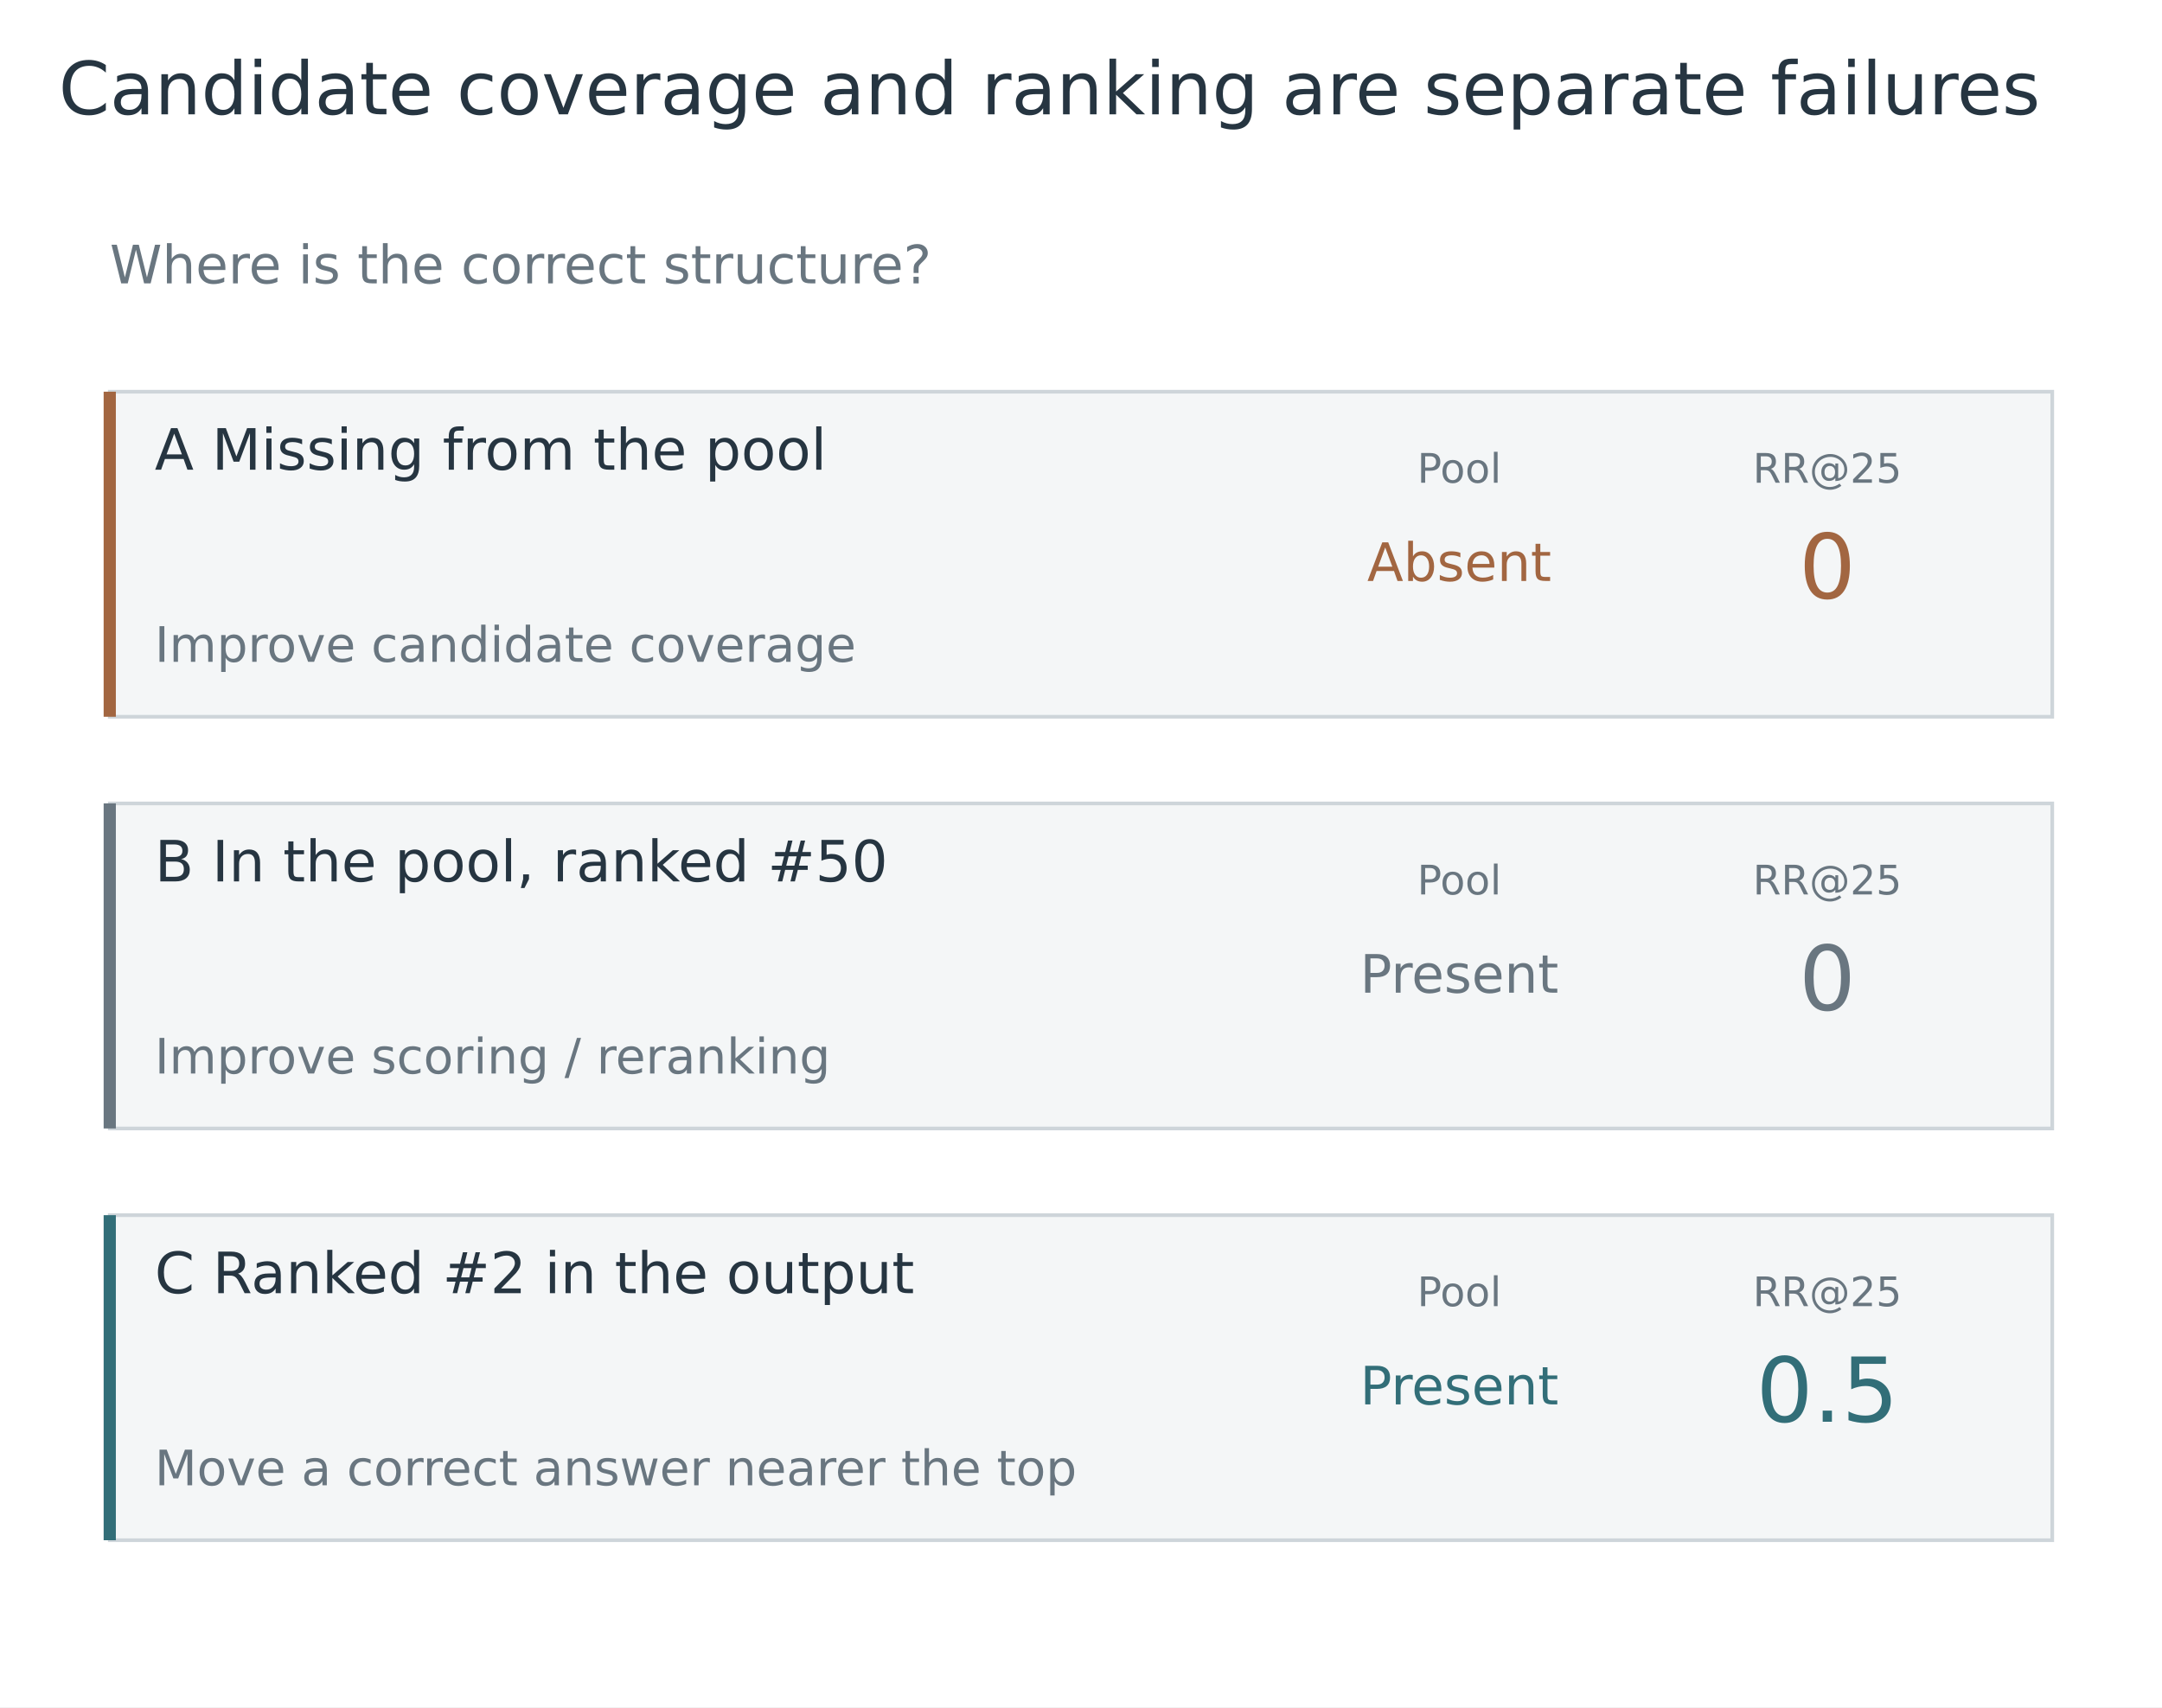
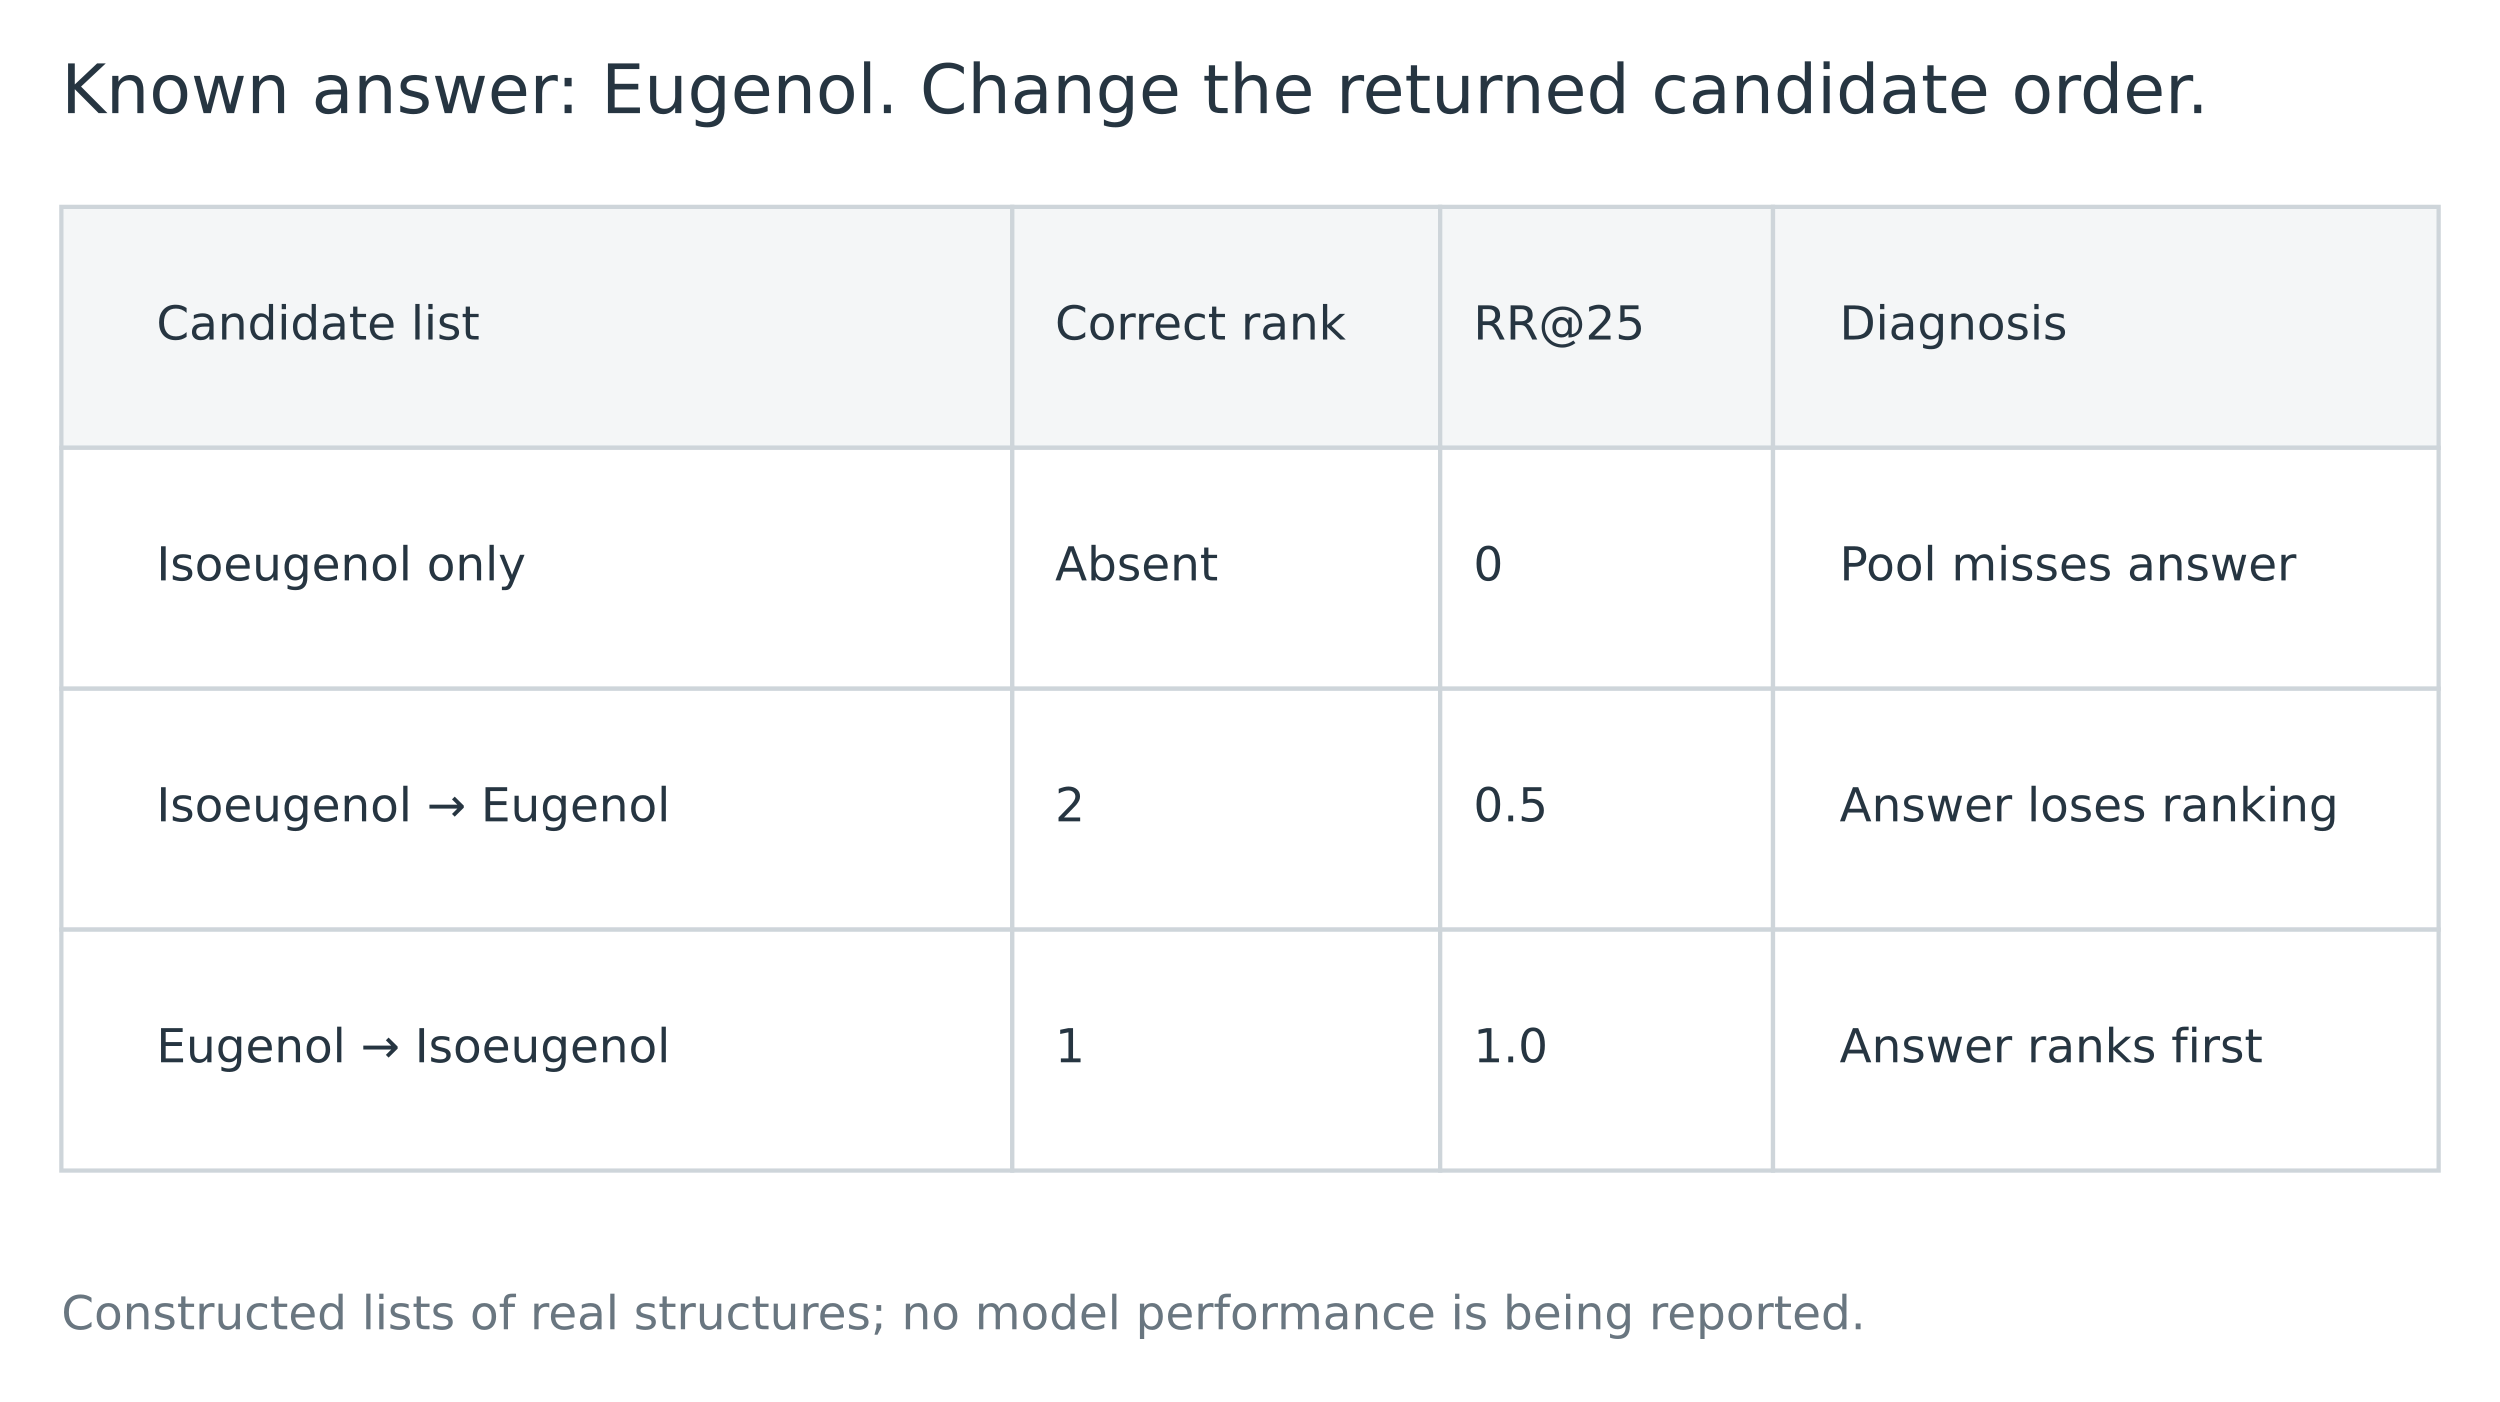
- <svg xmlns="http://www.w3.org/2000/svg" width="531pt" height="419.293pt" viewBox="0 0 531 419.293" version="1.1">
+ <svg xmlns="http://www.w3.org/2000/svg" width="586.8pt" height="329.07pt" viewBox="0 0 586.8 329.07" version="1.1">
  <defs>
    <style type="text/css">*{stroke-linejoin: round; stroke-linecap: butt}</style>
  </defs>
  <g id="figure_1">
    <g id="patch_1">
-       <path d="M 0 419.293 L 531 419.293 L 531 -0 L 0 -0 z " style="fill: #ffffff" />
+       <path d="M 0 329.07 L 586.8 329.07 L 586.8 0 L 0 0 z " style="fill: #ffffff" />
    </g>
    <g id="axes_1">
-       <g id="patch_2">
-         <path d="M 26.955 176.037 L 504.045 176.037 L 504.045 96.203 L 26.955 96.203 z " clip-path="url(#p0f4a01db4c)" style="fill: #f4f6f7; stroke: #ced5da; stroke-width: 0.9; stroke-linejoin: miter" />
-       </g>
-       <g id="patch_3">
-         <path d="M 26.955 277.159 L 504.045 277.159 L 504.045 197.326 L 26.955 197.326 z " clip-path="url(#p0f4a01db4c)" style="fill: #f4f6f7; stroke: #ced5da; stroke-width: 0.9; stroke-linejoin: miter" />
-       </g>
-       <g id="patch_4">
-         <path d="M 26.955 378.282 L 504.045 378.282 L 504.045 298.448 L 26.955 298.448 z " clip-path="url(#p0f4a01db4c)" style="fill: #f4f6f7; stroke: #ced5da; stroke-width: 0.9; stroke-linejoin: miter" />
-       </g>
-       <g id="line2d_1">
-         <path d="M 26.955 176.037 L 26.955 96.203 " clip-path="url(#p0f4a01db4c)" style="fill: none; stroke: #a26641; stroke-width: 3" />
-       </g>
-       <g id="line2d_2">
-         <path d="M 26.955 277.159 L 26.955 197.326 " clip-path="url(#p0f4a01db4c)" style="fill: none; stroke: #697680; stroke-width: 3" />
-       </g>
-       <g id="line2d_3">
-         <path d="M 26.955 378.282 L 26.955 298.448 " clip-path="url(#p0f4a01db4c)" style="fill: none; stroke: #326e78; stroke-width: 3" />
-       </g>
-       <g id="text_1">
-         <text style="font-size: 13px; font-family: 'DejaVu Sans'; text-anchor: start; fill: #697680" x="26.955" y="69.592" transform="rotate(-0 26.955 69.59207)">Where is the correct structure?</text>
-       </g>
-       <g id="text_2">
-         <text style="font-size: 14px; font-family: 'DejaVu Sans'; text-anchor: start; fill: #263541" x="38.003" y="115.357" transform="rotate(-0 38.0034 115.3567)">A  Missing from the pool</text>
-       </g>
-       <g id="text_3">
-         <text style="font-size: 12px; font-family: 'DejaVu Sans'; text-anchor: start; fill: #697680" x="38.003" y="162.542" transform="rotate(-0 38.0034 162.5422)">Improve candidate coverage</text>
-       </g>
-       <g id="text_4">
-         <text style="font-size: 10px; font-family: 'DejaVu Sans'; text-anchor: middle; fill: #697680" x="358.407" y="118.557" transform="rotate(-0 358.407 118.5567)">Pool</text>
-       </g>
-       <g id="text_5">
-         <text style="font-size: 13px; font-family: 'DejaVu Sans'; text-anchor: middle; fill: #a26641" x="358.407" y="142.684" transform="rotate(-0 358.407 142.6842)">Absent</text>
-       </g>
-       <g id="text_6">
-         <text style="font-size: 10px; font-family: 'DejaVu Sans'; text-anchor: middle; fill: #697680" x="448.803" y="118.557" transform="rotate(-0 448.803 118.5567)">RR@25</text>
-       </g>
-       <g id="text_7">
-         <text style="font-size: 22px; font-family: 'DejaVu Sans'; text-anchor: middle; fill: #a26641" x="448.803" y="146.942" transform="rotate(-0 448.803 146.942)">0</text>
-       </g>
-       <g id="text_8">
-         <text style="font-size: 14px; font-family: 'DejaVu Sans'; text-anchor: start; fill: #263541" x="38.003" y="216.479" transform="rotate(-0 38.0034 216.4792)">B  In the pool, ranked #50</text>
-       </g>
-       <g id="text_9">
-         <text style="font-size: 12px; font-family: 'DejaVu Sans'; text-anchor: start; fill: #697680" x="38.003" y="263.665" transform="rotate(-0 38.0034 263.6647)">Improve scoring / reranking</text>
-       </g>
-       <g id="text_10">
-         <text style="font-size: 10px; font-family: 'DejaVu Sans'; text-anchor: middle; fill: #697680" x="358.407" y="219.679" transform="rotate(-0 358.407 219.6792)">Pool</text>
-       </g>
-       <g id="text_11">
-         <text style="font-size: 13px; font-family: 'DejaVu Sans'; text-anchor: middle; fill: #697680" x="358.407" y="243.807" transform="rotate(-0 358.407 243.8067)">Present</text>
-       </g>
-       <g id="text_12">
-         <text style="font-size: 10px; font-family: 'DejaVu Sans'; text-anchor: middle; fill: #697680" x="448.803" y="219.679" transform="rotate(-0 448.803 219.6792)">RR@25</text>
-       </g>
-       <g id="text_13">
-         <text style="font-size: 22px; font-family: 'DejaVu Sans'; text-anchor: middle; fill: #697680" x="448.803" y="248.065" transform="rotate(-0 448.803 248.0645)">0</text>
-       </g>
-       <g id="text_14">
-         <text style="font-size: 14px; font-family: 'DejaVu Sans'; text-anchor: start; fill: #263541" x="38.003" y="317.602" transform="rotate(-0 38.0034 317.6018)">C  Ranked #2 in the output</text>
-       </g>
-       <g id="text_15">
-         <text style="font-size: 12px; font-family: 'DejaVu Sans'; text-anchor: start; fill: #697680" x="38.003" y="364.787" transform="rotate(-0 38.0034 364.7873)">Move a correct answer nearer the top</text>
-       </g>
-       <g id="text_16">
-         <text style="font-size: 10px; font-family: 'DejaVu Sans'; text-anchor: middle; fill: #697680" x="358.407" y="320.802" transform="rotate(-0 358.407 320.8018)">Pool</text>
+       <g id="table_1">
+         <g id="patch_2">
+           <path d="M 14.4 105.106 L 237.6 105.106 L 237.6 48.557 L 14.4 48.557 z " style="fill: #f4f6f7; stroke: #ced5da; stroke-linejoin: miter" />
+         </g>
+         <g id="text_1">
+           <text style="font-size: 11px; font-family: 'DejaVu Sans'; text-anchor: start; fill: #263541" x="36.72" y="79.69" transform="rotate(-0 36.72 79.68975)">Candidate list</text>
+         </g>
+         <g id="patch_3">
+           <path d="M 237.6 105.106 L 338.04 105.106 L 338.04 48.557 L 237.6 48.557 z " style="fill: #f4f6f7; stroke: #ced5da; stroke-linejoin: miter" />
+         </g>
+         <g id="text_2">
+           <text style="font-size: 11px; font-family: 'DejaVu Sans'; text-anchor: start; fill: #263541" x="247.644" y="79.69" transform="rotate(-0 247.644 79.68975)">Correct rank</text>
+         </g>
+         <g id="patch_4">
+           <path d="M 338.04 105.106 L 416.16 105.106 L 416.16 48.557 L 338.04 48.557 z " style="fill: #f4f6f7; stroke: #ced5da; stroke-linejoin: miter" />
+         </g>
+         <g id="text_3">
+           <text style="font-size: 11px; font-family: 'DejaVu Sans'; text-anchor: start; fill: #263541" x="345.852" y="79.689" transform="rotate(-0 345.852 79.68932)">RR@25</text>
+         </g>
+         <g id="patch_5">
+           <path d="M 416.16 105.106 L 572.4 105.106 L 572.4 48.557 L 416.16 48.557 z " style="fill: #f4f6f7; stroke: #ced5da; stroke-linejoin: miter" />
+         </g>
+         <g id="text_4">
+           <text style="font-size: 11px; font-family: 'DejaVu Sans'; text-anchor: start; fill: #263541" x="431.784" y="79.69" transform="rotate(-0 431.784 79.68975)">Diagnosis</text>
+         </g>
+         <g id="patch_6">
+           <path d="M 14.4 161.655 L 237.6 161.655 L 237.6 105.106 L 14.4 105.106 z " style="fill: #ffffff; stroke: #ced5da; stroke-linejoin: miter" />
+         </g>
+         <g id="text_5">
+           <text style="font-size: 11px; font-family: 'DejaVu Sans'; text-anchor: start; fill: #263541" x="36.72" y="136.239" transform="rotate(-0 36.72 136.2386)">Isoeugenol only</text>
+         </g>
+         <g id="patch_7">
+           <path d="M 237.6 161.655 L 338.04 161.655 L 338.04 105.106 L 237.6 105.106 z " style="fill: #ffffff; stroke: #ced5da; stroke-linejoin: miter" />
+         </g>
+         <g id="text_6">
+           <text style="font-size: 11px; font-family: 'DejaVu Sans'; text-anchor: start; fill: #263541" x="247.644" y="136.239" transform="rotate(-0 247.644 136.2386)">Absent</text>
+         </g>
+         <g id="patch_8">
+           <path d="M 338.04 161.655 L 416.16 161.655 L 416.16 105.106 L 338.04 105.106 z " style="fill: #ffffff; stroke: #ced5da; stroke-linejoin: miter" />
+         </g>
+         <g id="text_7">
+           <text style="font-size: 11px; font-family: 'DejaVu Sans'; text-anchor: start; fill: #263541" x="345.852" y="136.238" transform="rotate(-0 345.852 136.2381)">0</text>
+         </g>
+         <g id="patch_9">
+           <path d="M 416.16 161.655 L 572.4 161.655 L 572.4 105.106 L 416.16 105.106 z " style="fill: #ffffff; stroke: #ced5da; stroke-linejoin: miter" />
+         </g>
+         <g id="text_8">
+           <text style="font-size: 11px; font-family: 'DejaVu Sans'; text-anchor: start; fill: #263541" x="431.784" y="136.239" transform="rotate(-0 431.784 136.2386)">Pool misses answer</text>
+         </g>
+         <g id="patch_10">
+           <path d="M 14.4 218.204 L 237.6 218.204 L 237.6 161.655 L 14.4 161.655 z " style="fill: #ffffff; stroke: #ced5da; stroke-linejoin: miter" />
+         </g>
+         <g id="text_9">
+           <text style="font-size: 11px; font-family: 'DejaVu Sans'; text-anchor: start; fill: #263541" x="36.72" y="192.787" transform="rotate(-0 36.72 192.7874)">Isoeugenol → Eugenol</text>
+         </g>
+         <g id="patch_11">
+           <path d="M 237.6 218.204 L 338.04 218.204 L 338.04 161.655 L 237.6 161.655 z " style="fill: #ffffff; stroke: #ced5da; stroke-linejoin: miter" />
+         </g>
+         <g id="text_10">
+           <text style="font-size: 11px; font-family: 'DejaVu Sans'; text-anchor: start; fill: #263541" x="247.644" y="192.787" transform="rotate(-0 247.644 192.7869)">2</text>
+         </g>
+         <g id="patch_12">
+           <path d="M 338.04 218.204 L 416.16 218.204 L 416.16 161.655 L 338.04 161.655 z " style="fill: #ffffff; stroke: #ced5da; stroke-linejoin: miter" />
+         </g>
+         <g id="text_11">
+           <text style="font-size: 11px; font-family: 'DejaVu Sans'; text-anchor: start; fill: #263541" x="345.852" y="192.787" transform="rotate(-0 345.852 192.7869)">0.5</text>
+         </g>
+         <g id="patch_13">
+           <path d="M 416.16 218.204 L 572.4 218.204 L 572.4 161.655 L 416.16 161.655 z " style="fill: #ffffff; stroke: #ced5da; stroke-linejoin: miter" />
+         </g>
+         <g id="text_12">
+           <text style="font-size: 11px; font-family: 'DejaVu Sans'; text-anchor: start; fill: #263541" x="431.784" y="192.787" transform="rotate(-0 431.784 192.7874)">Answer loses ranking</text>
+         </g>
+         <g id="patch_14">
+           <path d="M 14.4 274.753 L 237.6 274.753 L 237.6 218.204 L 14.4 218.204 z " style="fill: #ffffff; stroke: #ced5da; stroke-linejoin: miter" />
+         </g>
+         <g id="text_13">
+           <text style="font-size: 11px; font-family: 'DejaVu Sans'; text-anchor: start; fill: #263541" x="36.72" y="249.336" transform="rotate(-0 36.72 249.3362)">Eugenol → Isoeugenol</text>
+         </g>
+         <g id="patch_15">
+           <path d="M 237.6 274.753 L 338.04 274.753 L 338.04 218.204 L 237.6 218.204 z " style="fill: #ffffff; stroke: #ced5da; stroke-linejoin: miter" />
+         </g>
+         <g id="text_14">
+           <text style="font-size: 11px; font-family: 'DejaVu Sans'; text-anchor: start; fill: #263541" x="247.644" y="249.336" transform="rotate(-0 247.644 249.3357)">1</text>
+         </g>
+         <g id="patch_16">
+           <path d="M 338.04 274.753 L 416.16 274.753 L 416.16 218.204 L 338.04 218.204 z " style="fill: #ffffff; stroke: #ced5da; stroke-linejoin: miter" />
+         </g>
+         <g id="text_15">
+           <text style="font-size: 11px; font-family: 'DejaVu Sans'; text-anchor: start; fill: #263541" x="345.852" y="249.336" transform="rotate(-0 345.852 249.3357)">1.0</text>
+         </g>
+         <g id="patch_17">
+           <path d="M 416.16 274.753 L 572.4 274.753 L 572.4 218.204 L 416.16 218.204 z " style="fill: #ffffff; stroke: #ced5da; stroke-linejoin: miter" />
+         </g>
+         <g id="text_16">
+           <text style="font-size: 11px; font-family: 'DejaVu Sans'; text-anchor: start; fill: #263541" x="431.784" y="249.336" transform="rotate(-0 431.784 249.3362)">Answer ranks first</text>
+         </g>
      </g>
      <g id="text_17">
-         <text style="font-size: 13px; font-family: 'DejaVu Sans'; text-anchor: middle; fill: #326e78" x="358.407" y="344.929" transform="rotate(-0 358.407 344.9293)">Present</text>
+         <text style="font-size: 11px; font-family: 'DejaVu Sans'; text-anchor: start; fill: #697680" x="14.4" y="312.008" transform="rotate(-0 14.4 312.0084)">Constructed lists of real structures; no model performance is being reported.</text>
      </g>
      <g id="text_18">
-         <text style="font-size: 10px; font-family: 'DejaVu Sans'; text-anchor: middle; fill: #697680" x="448.803" y="320.802" transform="rotate(-0 448.803 320.8018)">RR@25</text>
-       </g>
-       <g id="text_19">
-         <text style="font-size: 22px; font-family: 'DejaVu Sans'; text-anchor: middle; fill: #326e78" x="448.803" y="349.187" transform="rotate(-0 448.803 349.1871)">0.5</text>
-       </g>
-       <g id="text_20">
-         <text style="font-size: 18px; font-family: 'DejaVu Sans'; text-anchor: start; fill: #263541" x="14.4" y="28.077" transform="rotate(-0 14.4 28.07719)">Candidate coverage and ranking are separate failures</text>
+         <text style="font-size: 16px; font-family: 'DejaVu Sans'; text-anchor: start; fill: #263541" x="14.4" y="26.558" transform="rotate(-0 14.4 26.5575)">Known answer: Eugenol. Change the returned candidate order.</text>
      </g>
    </g>
  </g>
-   <defs>
-     <clipPath id="p0f4a01db4c">
-       <rect x="14.4" y="50.077" width="502.2" height="354.816" />
-     </clipPath>
-   </defs>
</svg>
